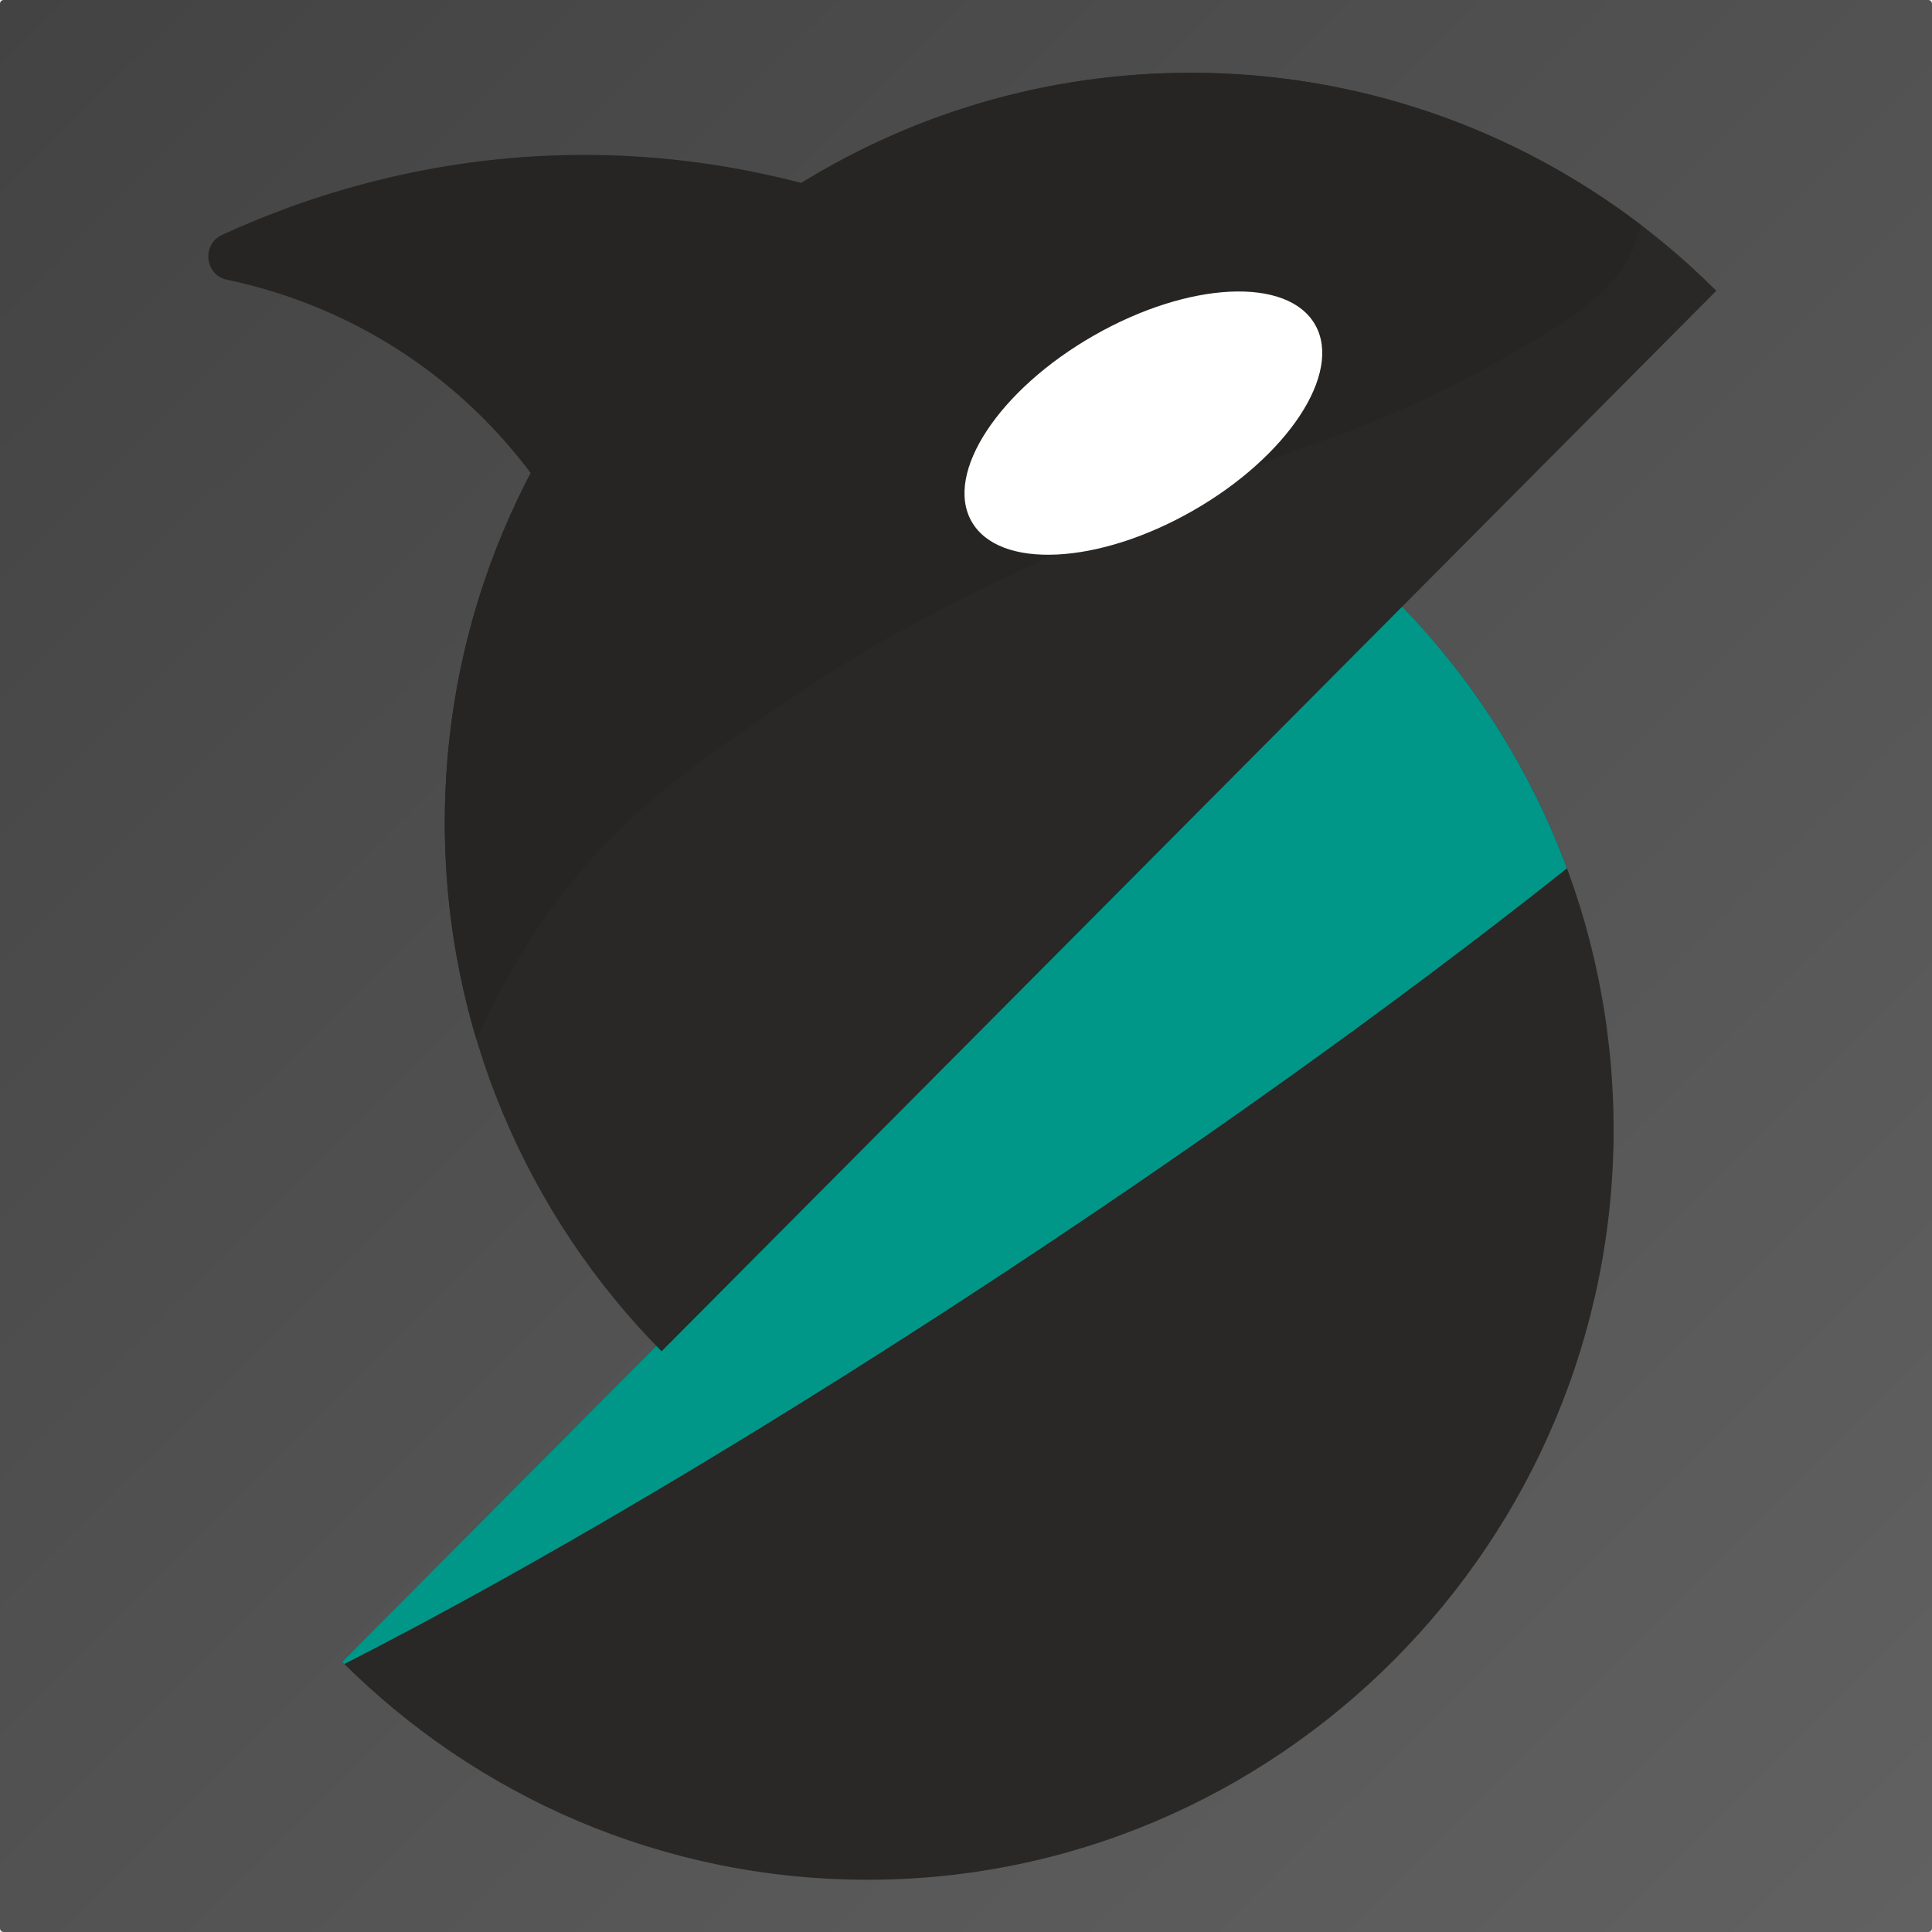
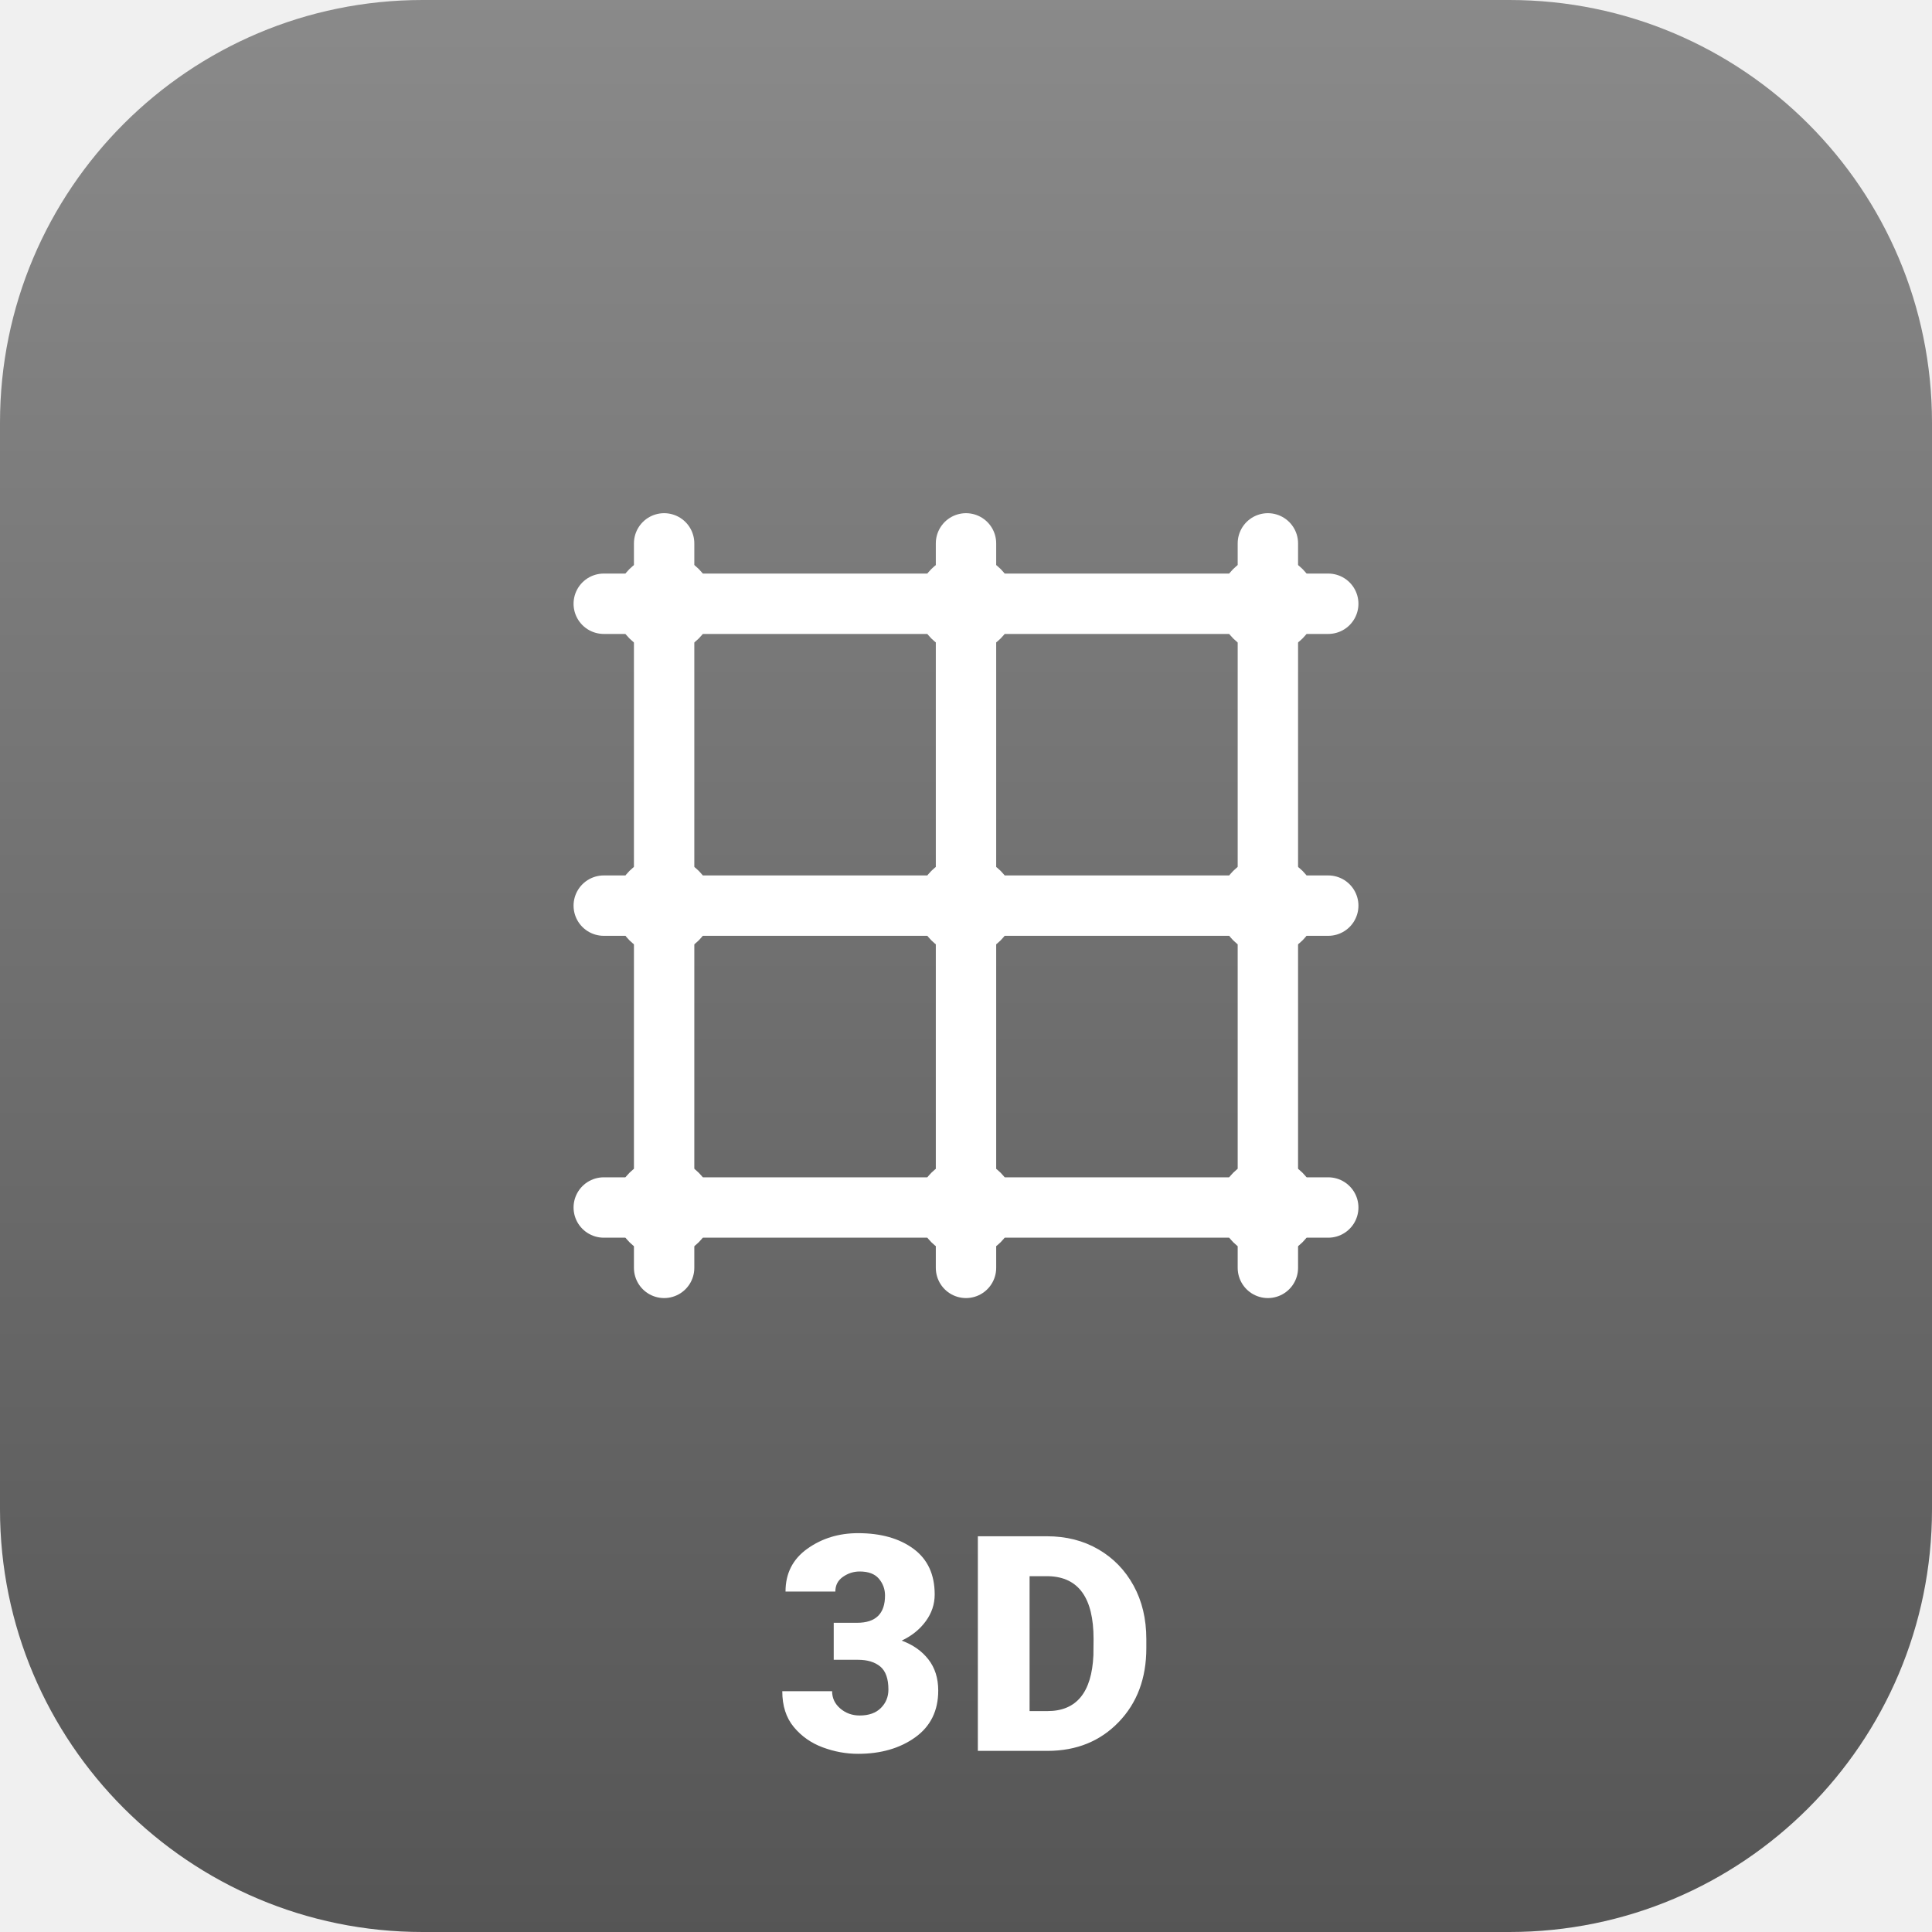
- <svg xmlns="http://www.w3.org/2000/svg" xmlns:xlink="http://www.w3.org/1999/xlink" version="1.1" id="svg2" width="1024" height="1024" viewBox="0 0 1024 1024">
-   <defs id="defs6">
-     <linearGradient id="linearGradient619">
-       <stop style="stop-color:#434343;stop-opacity:1;" offset="0" id="stop615" />
-       <stop style="stop-color:#616161;stop-opacity:1;" offset="1" id="stop617" />
+ <svg xmlns="http://www.w3.org/2000/svg" width="1024" height="1024" viewBox="0 0 1024 1024">
+   <defs>
+     <linearGradient id="bg" x1="0" y1="0" x2="0" y2="1">
+       <stop offset="0" stop-color="#8A8A8A" />
+       <stop offset="1" stop-color="#555555" />
    </linearGradient>
-     <clipPath clipPathUnits="userSpaceOnUse" id="clipPath16">
-       <path d="M 0,792 H 612 V 0 H 0 Z" id="path14" />
-     </clipPath>
-     <linearGradient xlink:href="#linearGradient619" id="linearGradient621" x1="1.001" y1="0.501" x2="1024" y2="1024.997" gradientUnits="userSpaceOnUse" gradientTransform="matrix(1.00007,0,0,1.000057,-0.06245207,-0.06244275)" />
  </defs>
-   <g id="layer1" transform="matrix(0.9989575,0,0,0.9979921,-0.933722,0.06231743)">
-     <rect style="fill:url(#linearGradient621);fill-opacity:1;stroke-width:1" id="rect457" width="1025.069" height="1026.06" x="0.935" y="-0.062" rx="2" ry="2" />
+   <rect width="1024" height="1024" rx="224" fill="url(#bg)" />
+   <g transform="translate(512 480)" stroke="#FFFFFF" stroke-width="32" stroke-linecap="round" fill="none">
+     <line x1="-160" y1="-192" x2="-160" y2="192" />
+     <line x1="0" y1="-192" x2="0" y2="192" />
+     <line x1="160" y1="-192" x2="160" y2="192" />
+     <line x1="-192" y1="-160" x2="192" y2="-160" />
+     <line x1="-192" y1="0" x2="192" y2="0" />
+     <line x1="-192" y1="160" x2="192" y2="160" />
  </g>
-   <g id="g8" transform="matrix(1.333333,0,0,-1.333333,0,1056)">
-     <g id="g10" transform="translate(76.25895,16.06244)">
-       <g id="g12" clip-path="url(#clipPath16)">
-         <g id="g18" transform="translate(59.7287,115.3517)">
-           <path d="m 0,0 c 53.332,-53.285 126.698,-86.317 207.744,-86.646 164.049,-0.664 298.355,134.38 297.699,299.337 -0.324,81.496 -33.176,155.271 -86.17,208.899 z" style="fill:#292826;fill-opacity:1;fill-rule:nonzero;stroke:none" id="path20" />
-         </g>
-         <g id="g22" transform="translate(479.0017,536.9419)">
-           <path d="m 0,0 -419.273,-421.59 c 0.298,-0.298 0.606,-0.587 0.906,-0.884 146.894,74.925 348.023,206.579 486.003,316.297 C 52.756,-65.97 29.506,-29.859 0,0" style="fill:#009789;fill-opacity:1;fill-rule:nonzero;stroke:none" id="path24" />
-         </g>
-         <g id="g26" transform="translate(397.0372,747)">
-           <path d="m 0,0 c -163.742,0 -296.482,-133.473 -296.482,-298.121 0,-81.979 32.915,-156.223 86.172,-210.117 l 419.273,421.59 C 155.364,-33.096 81.529,0 0,0" style="fill:#292826;fill-opacity:1;fill-rule:nonzero;stroke:none" id="path28" />
-         </g>
-         <g id="g30" transform="translate(397.0372,747)">
-           <path d="m 0,0 c -56.714,0 -109.702,-16.022 -154.751,-43.796 -24.127,6.312 -54.061,11.37 -88.437,11.157 -59.938,-0.372 -108.713,-16.603 -141.822,-31.784 -8.218,-3.768 -6.898,-15.967 1.941,-17.829 21.801,-4.593 50.498,-14.324 78.883,-35.28 17.931,-13.238 31.574,-27.883 41.856,-41.597 -21.794,-41.504 -34.152,-88.793 -34.152,-138.992 0,-29.952 4.412,-58.865 12.586,-86.137 12.54,27.79 25.699,46.391 29.916,52.184 27.229,37.41 56.015,56.883 98.542,85.651 31.328,21.193 74.856,46.047 199.916,97.449 0,0 39.121,11.017 91.587,42.212 20.912,12.433 36.823,24.17 41.863,42.526 0.355,1.293 0.677,2.57 0.973,3.83 C 129.175,-22.506 67.208,0 0,0" style="fill:#262523;fill-opacity:1;fill-rule:nonzero;stroke:none" id="path32" />
-         </g>
-         <g id="g34" transform="translate(446.5563,646.8041)">
-           <path d="m 0,0 c 10.875,-19.229 -10.891,-52.305 -48.616,-73.879 -37.725,-21.573 -77.124,-23.474 -88,-4.245 -10.875,19.229 10.891,52.305 48.617,73.879 C -50.274,17.328 -10.875,19.229 0,0" style="fill:#ffffff;fill-opacity:1;fill-rule:nonzero;stroke:none" id="path36" />
-         </g>
-       </g>
-     </g>
+   <g transform="translate(512 480)" fill="#FFFFFF">
+     <circle cx="-160" cy="-160" r="26" />
+     <circle cx="0" cy="-160" r="26" />
+     <circle cx="160" cy="-160" r="26" />
+     <circle cx="-160" cy="0" r="26" />
+     <circle cx="0" cy="0" r="26" />
+     <circle cx="160" cy="0" r="26" />
+     <circle cx="-160" cy="160" r="26" />
+     <circle cx="0" cy="160" r="26" />
+     <circle cx="160" cy="160" r="26" />
  </g>
+   <text x="512" y="928" text-anchor="middle" font-family="-apple-system, Segoe UI, Roboto, sans-serif" font-weight="800" font-size="160" fill="#FFFFFF" letter-spacing="6">3D</text>
</svg>
